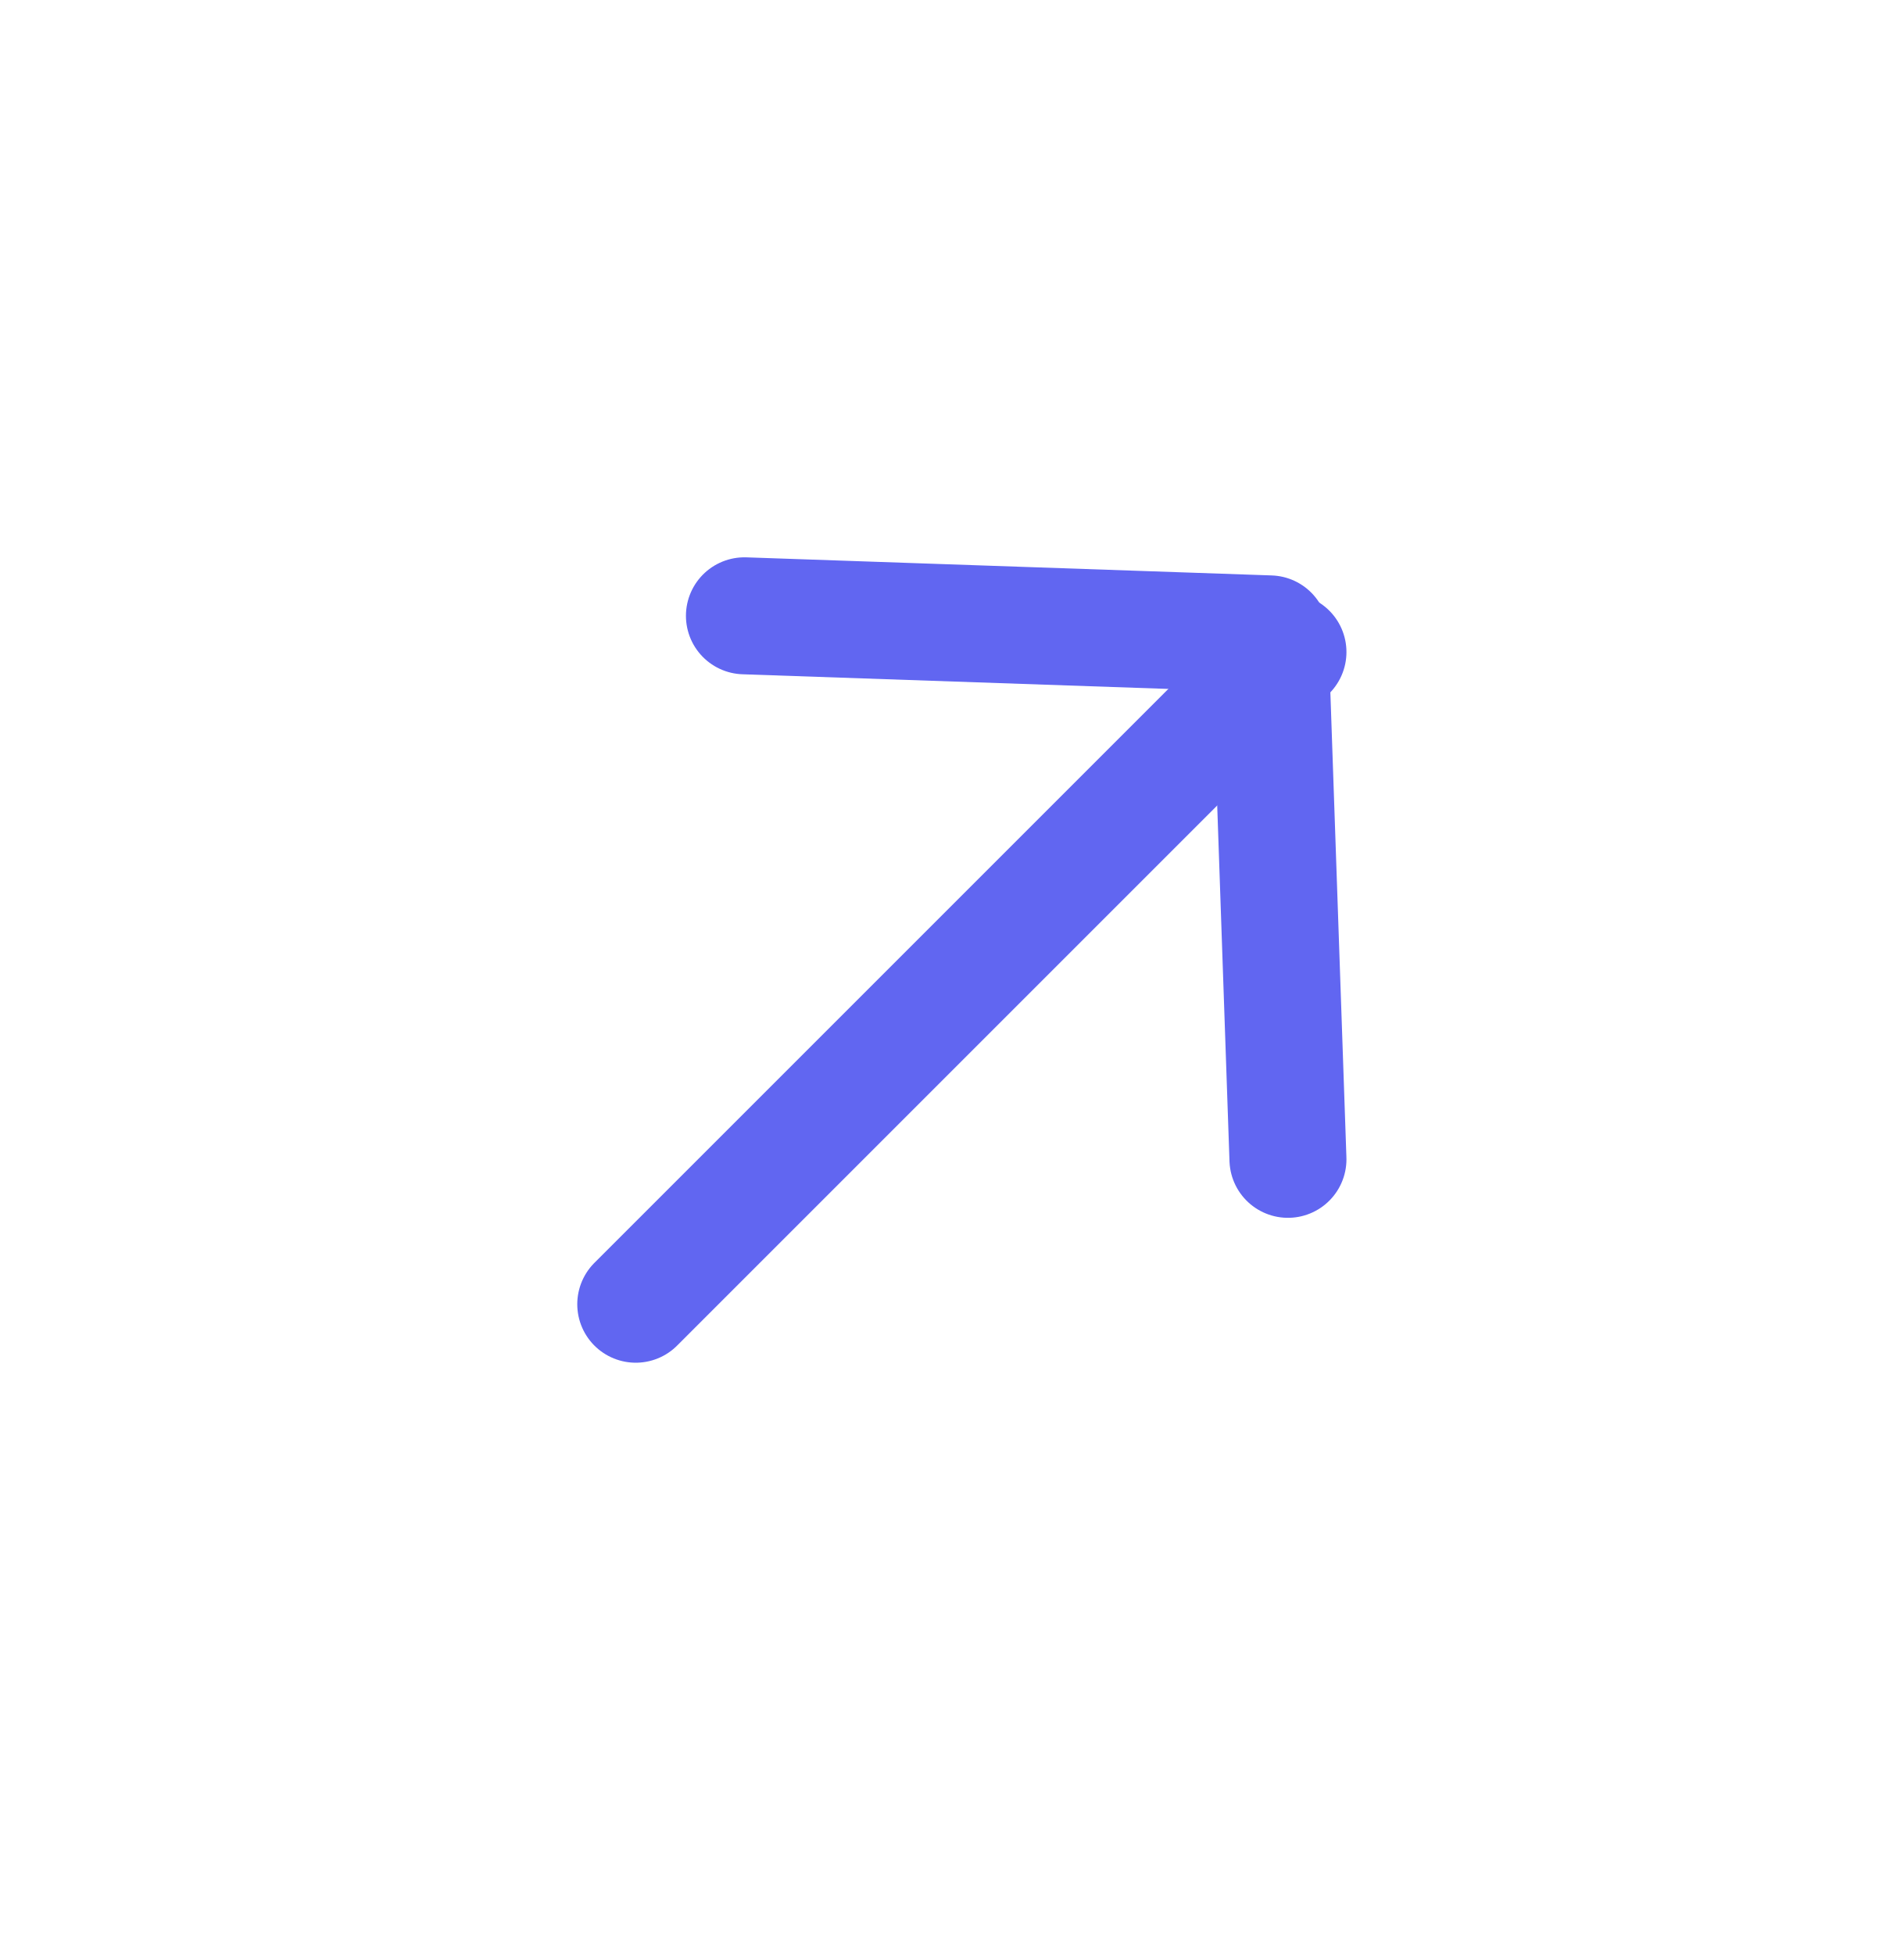
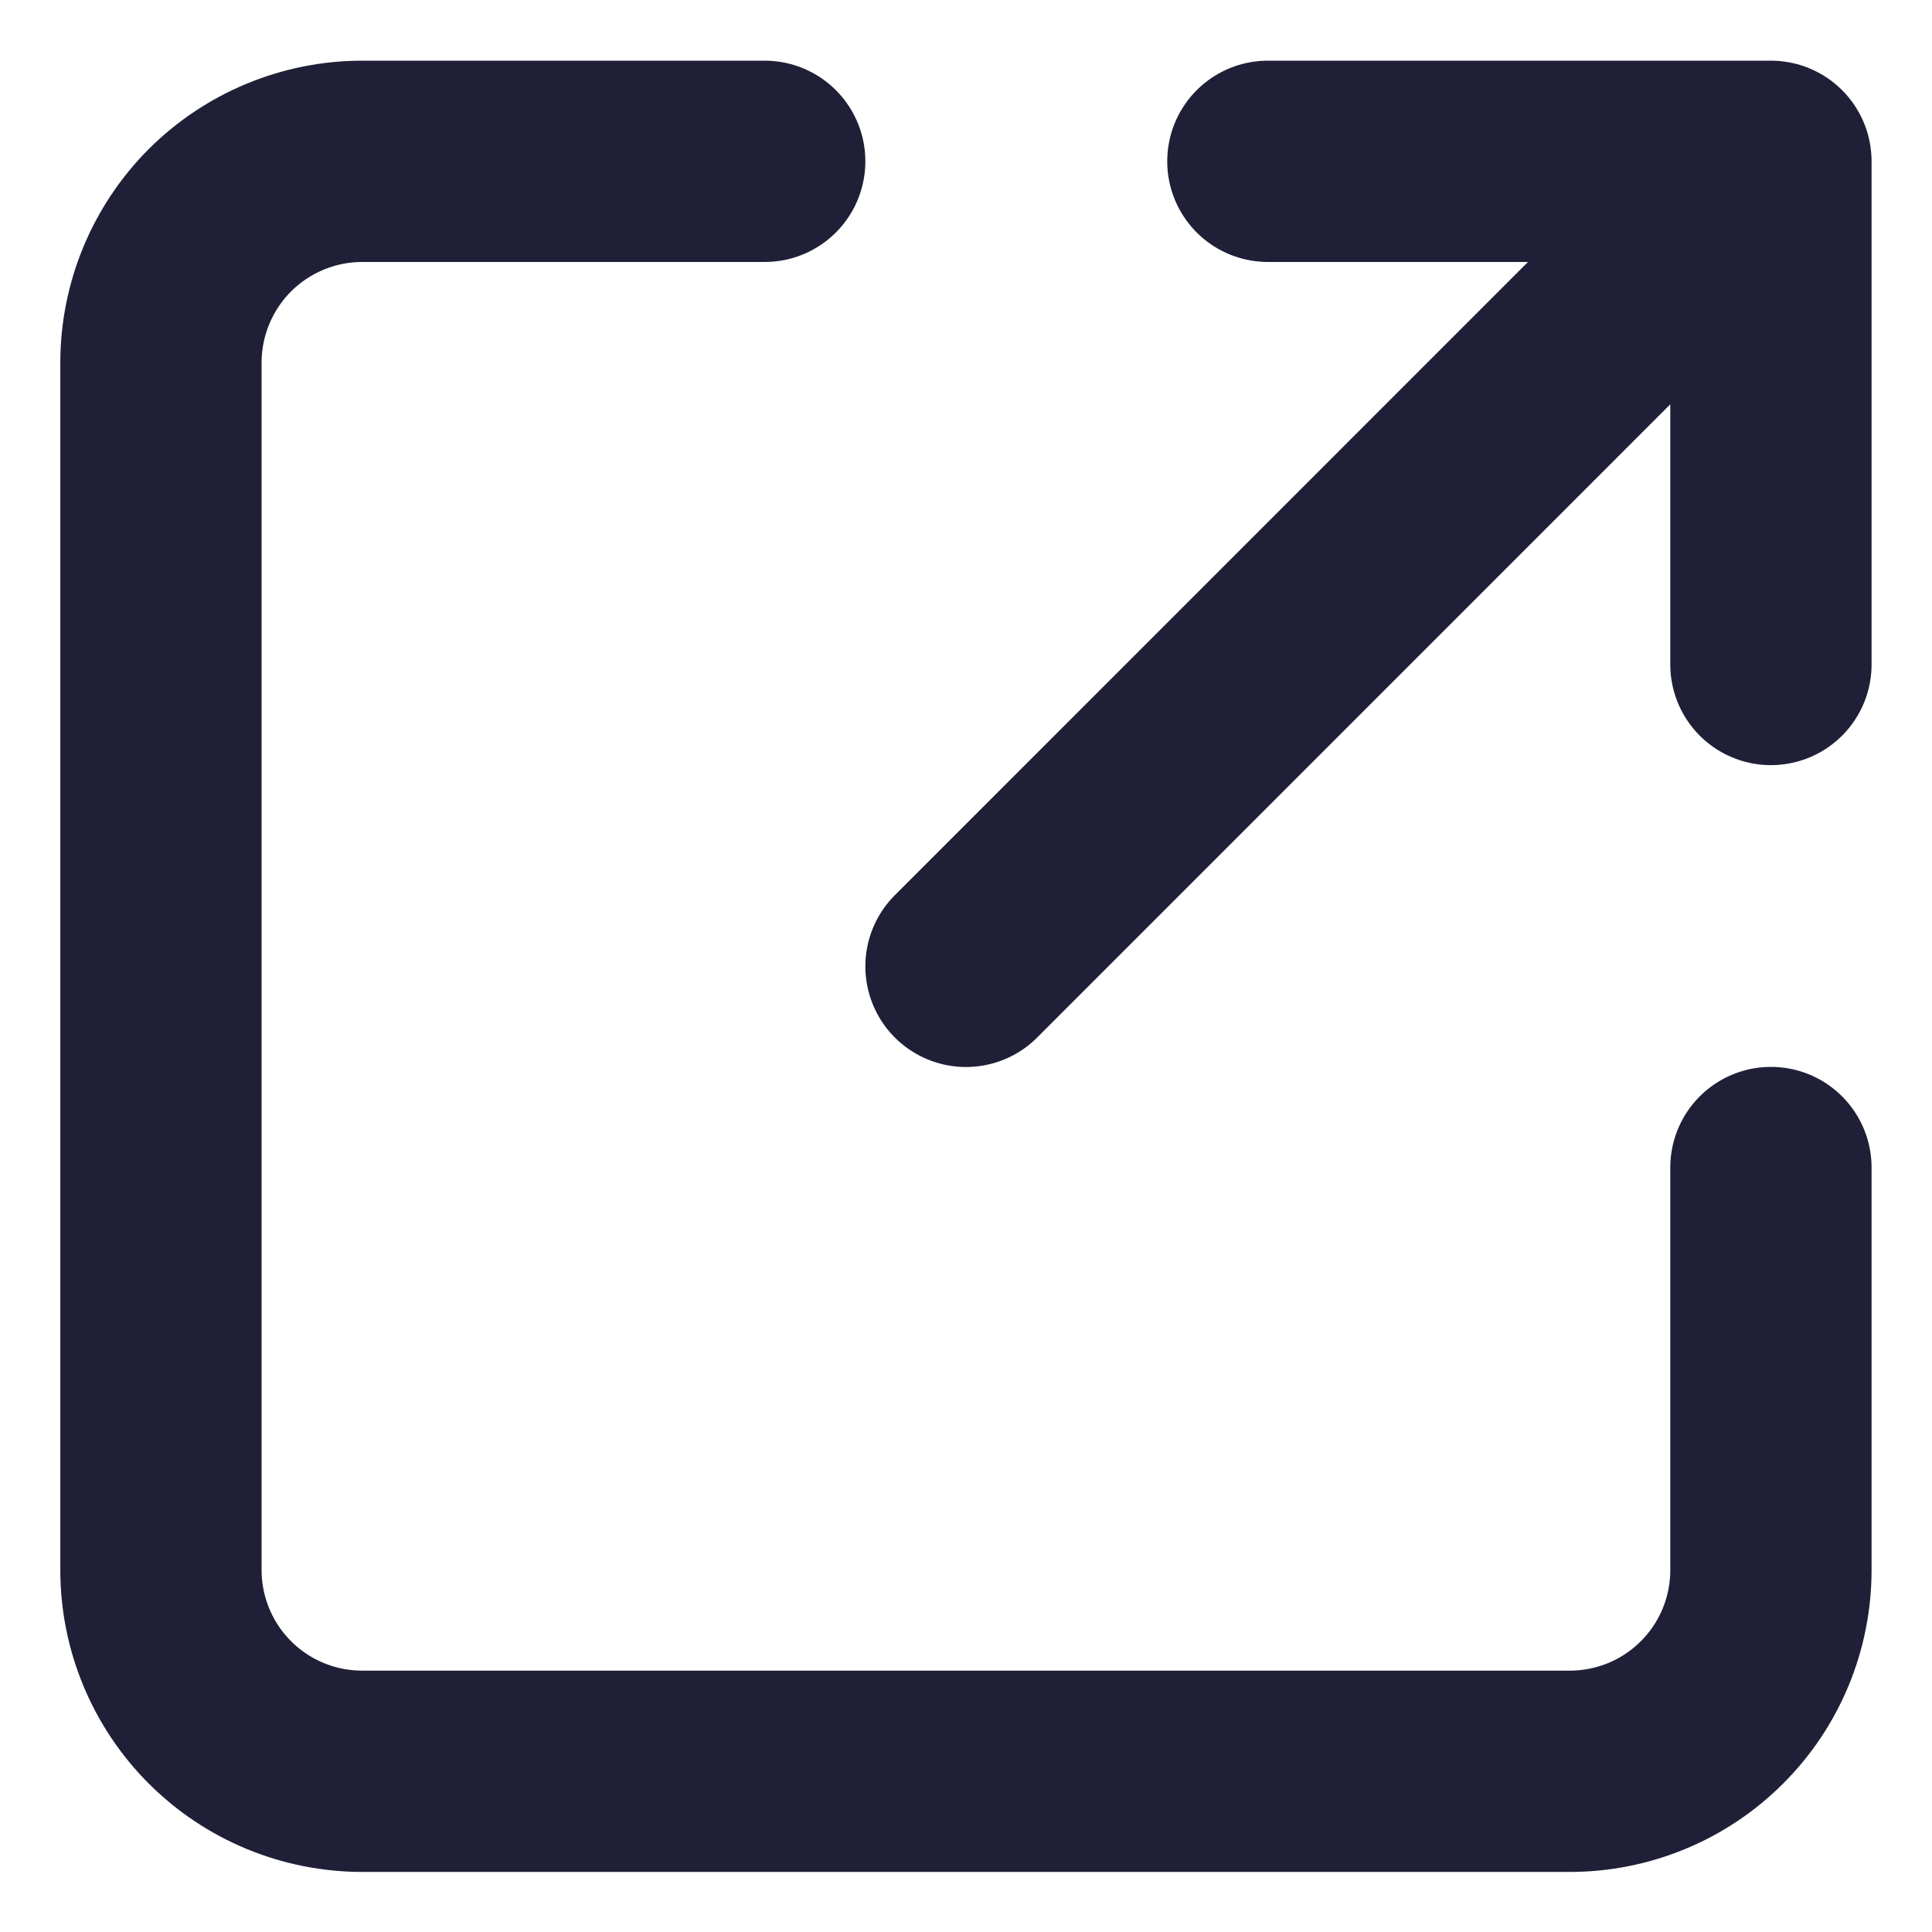
- <svg xmlns="http://www.w3.org/2000/svg" width="38" height="39" viewBox="0 0 38 39" fill="none">
-   <path d="M12.689 26.031L25.706 13.014" stroke="#6166F1" stroke-width="2.335" stroke-linecap="round" stroke-linejoin="round" />
-   <path d="M25.706 23.139L25.344 12.652L14.858 12.291" stroke="#6166F1" stroke-width="2.335" stroke-linecap="round" stroke-linejoin="round" />
+ <svg xmlns="http://www.w3.org/2000/svg" width="16" height="16" viewBox="0 0 16 16" fill="none">
+   <path d="M6.333 1.336H3C2.558 1.336 2.134 1.512 1.821 1.824C1.509 2.137 1.333 2.561 1.333 3.003V13.003C1.333 13.445 1.509 13.869 1.821 14.181C2.134 14.494 2.558 14.669 3 14.669H13C13.442 14.669 13.866 14.494 14.178 14.181C14.491 13.869 14.666 13.445 14.666 13.003V9.669M8 8.003L14.666 1.336M14.666 1.336V5.503M14.666 1.336H10.5" stroke="#1F2037" stroke-width="1.667" stroke-linecap="round" stroke-linejoin="round" />
</svg>
